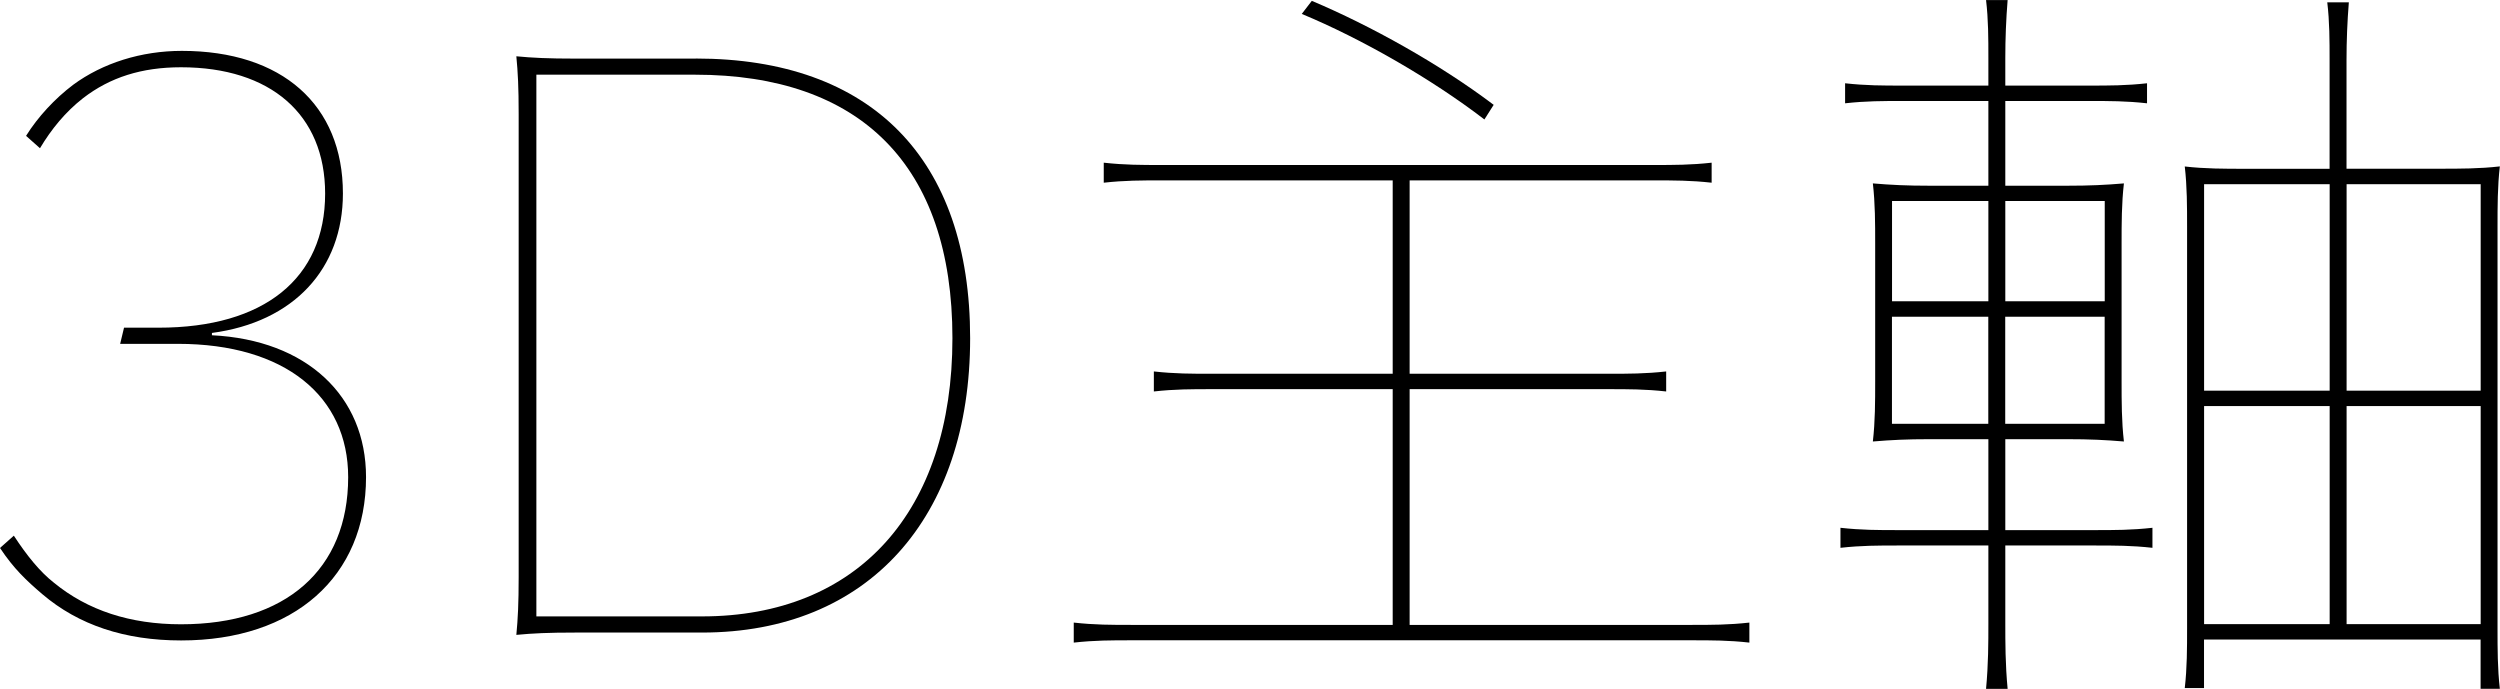
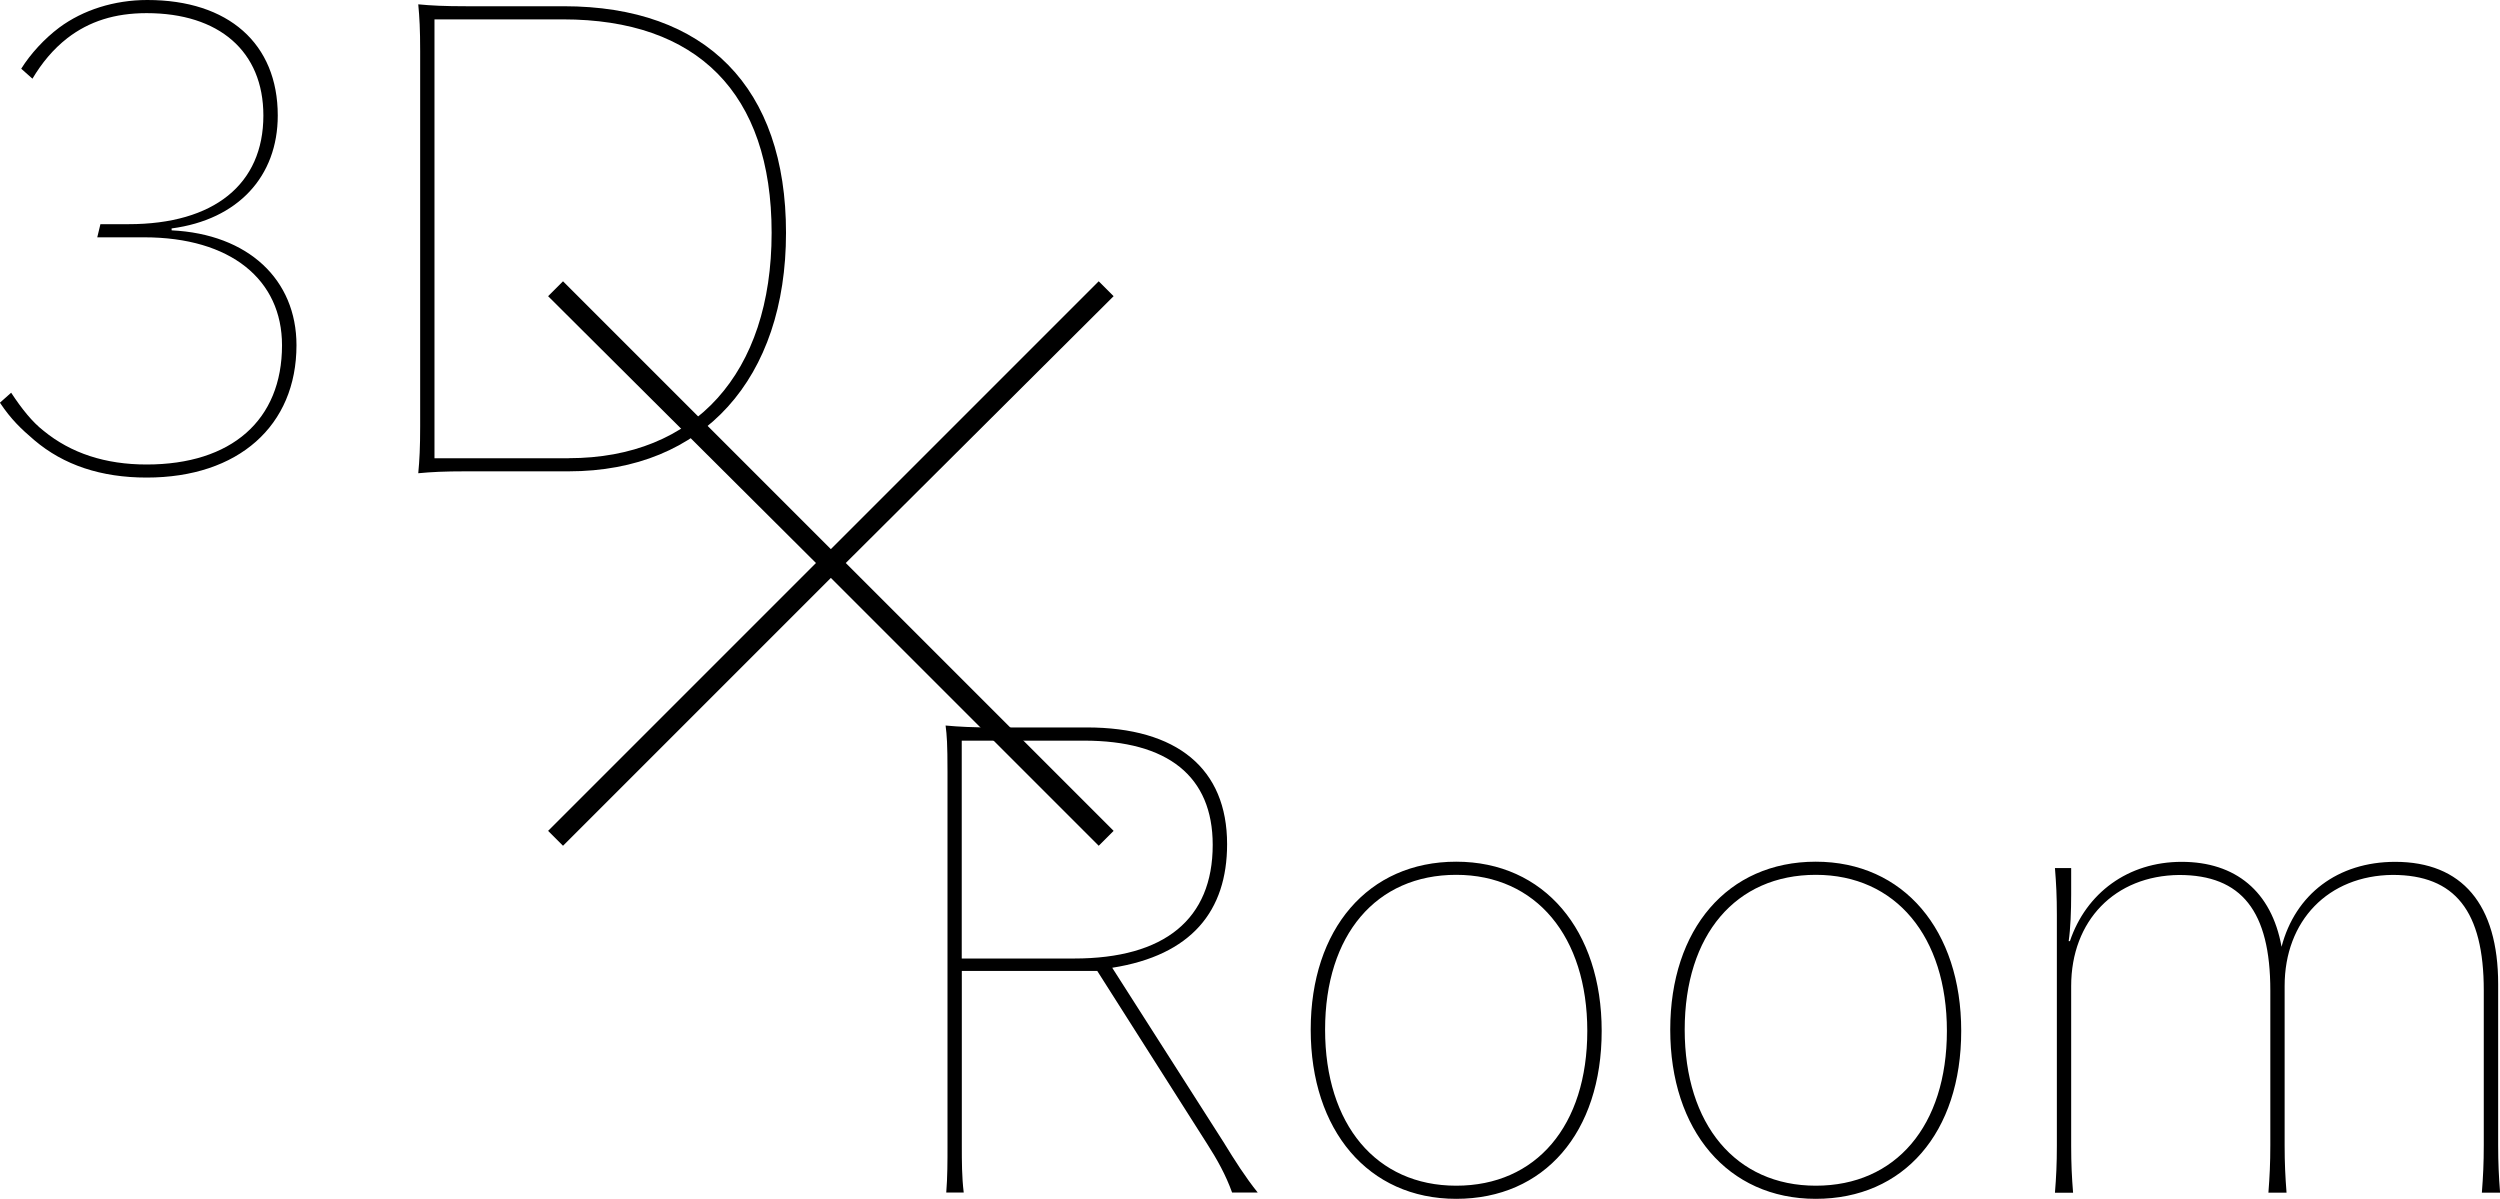
- <svg xmlns="http://www.w3.org/2000/svg" id="_レイヤー_2" data-name="レイヤー 2" viewBox="0 0 323.33 89.09">
+ <svg xmlns="http://www.w3.org/2000/svg" id="_レイヤー_2" data-name="レイヤー 2" viewBox="0 0 340.58 163.32">
  <g id="_レイヤー_1-2" data-name="レイヤー 1">
    <g>
-       <path d="M3.39,17.54c1.49-2.39,3.69-4.78,6.08-6.58,3.79-2.79,8.77-4.38,14.05-4.38,12.96,0,20.83,6.98,20.83,18.44,0,9.77-6.38,16.64-16.94,18.04v.3c12.26.6,19.93,7.87,19.93,18.34,0,12.86-9.27,21.13-23.92,21.13-7.27,0-13.25-1.99-17.94-5.98-2.09-1.79-3.69-3.29-5.48-5.98l1.79-1.59c1.69,2.59,3.39,4.68,5.18,6.08,4.38,3.59,9.87,5.38,16.44,5.38,13.55,0,21.62-7.08,21.62-19.03,0-10.46-8.17-17.24-22.02-17.24h-7.47l.5-2.09h4.48c13.65,0,21.53-6.38,21.53-17.34,0-10.26-7.08-16.34-18.64-16.34-5.08,0-9.17,1.3-12.66,3.99-2.29,1.79-4.09,3.99-5.58,6.48l-1.79-1.59Z" />
-       <path d="M89.99,7.57c22.72,0,35.48,12.96,35.48,36.17s-13.15,38.07-34.68,38.07h-16.34c-3.59,0-5.58.1-7.67.3.2-2.09.3-4.09.3-7.47V14.75c0-3.49-.1-5.38-.3-7.47,2.09.2,4.09.3,7.67.3h15.55ZM90.79,79.72c20.13,0,32.39-13.55,32.39-35.98s-11.96-34.08-33.28-34.08h-20.53v70.06h21.43Z" />
-       <path d="M226.26,83.11c-2.69-.3-4.88-.3-7.47-.3h-72.45c-2.59,0-4.78,0-7.47.3v-2.59c2.69.3,4.88.3,7.47.3h33.78v-30.49h-23.42c-2.59,0-4.78,0-7.47.3v-2.59c2.69.3,4.88.3,7.47.3h23.42v-25.01h-29.9c-2.59,0-4.78,0-7.47.3v-2.59c2.69.3,4.88.3,7.47.3h63.68c2.59,0,4.78,0,7.47-.3v2.59c-2.69-.3-4.88-.3-7.47-.3h-31.59v25.01h25.71c2.59,0,4.78,0,7.47-.3v2.59c-2.69-.3-4.88-.3-7.47-.3h-25.71v30.49h36.47c2.59,0,4.78,0,7.47-.3v2.59ZM191.98,15.45c-6.88-5.28-15.94-10.46-23.62-13.65l1.3-1.69c7.57,3.19,16.54,8.17,23.52,13.45l-1.2,1.89Z" />
-       <path d="M278.38,70.85c-2.69-.3-4.88-.3-7.47-.3h-11.56v10.07c0,2.49,0,5.28.3,8.47h-2.79c.3-3.19.3-5.98.3-8.47v-10.07h-11.66c-2.59,0-4.78,0-7.47.3v-2.59c2.69.3,4.88.3,7.47.3h11.66v-11.76h-7.57c-2.99,0-4.98.1-7.37.3.3-2.59.3-5.18.3-7.77v-17.84c0-2.59,0-5.18-.3-7.77,2.39.2,4.38.3,7.37.3h7.57v-10.96h-11.06c-2.59,0-4.78,0-7.47.3v-2.59c2.69.3,4.88.3,7.47.3h11.06v-3.59c0-2.49,0-4.98-.3-7.47h2.79c-.2,2.49-.3,4.98-.3,7.47v3.59h10.86c2.59,0,4.78,0,7.47-.3v2.59c-2.69-.3-4.88-.3-7.47-.3h-10.86v10.96h7.97c2.99,0,4.98-.1,7.37-.3-.3,2.59-.3,5.18-.3,7.77v17.84c0,2.59,0,5.18.3,7.77-2.39-.2-4.38-.3-7.37-.3h-7.97v11.76h11.56c2.59,0,4.78,0,7.47-.3v2.59ZM244.7,38.96h12.46v-12.96h-12.46v12.96ZM257.15,40.96h-12.46v13.85h12.46v-13.85ZM259.35,38.96h12.86v-12.96h-12.86v12.96ZM272.2,40.96h-12.86v13.85h12.86v-13.85ZM320.83,82.71h-35.78v6.28h-2.49c.3-2.59.3-5.18.3-7.77V29.3c0-2.59,0-5.18-.3-7.77,2.59.3,5.18.3,7.77.3h10.96V7.77c0-2.49,0-4.98-.3-7.47h2.79c-.2,2.49-.3,4.98-.3,7.47v14.05h12.06c2.59,0,5.18,0,7.77-.3-.3,2.59-.3,5.18-.3,7.77v52.02c0,2.59,0,5.18.3,7.77h-2.49v-6.38ZM301.3,23.82h-16.24v26.71h16.24v-26.71ZM285.06,80.72h16.24v-28.2h-16.24v28.2ZM320.83,50.53v-26.71h-17.34v26.71h17.34ZM303.49,80.72h17.34v-28.2h-17.34v28.2Z" />
+       <path d="M2.89,9.36c1.28-2.04,3.15-4.08,5.19-5.61C11.31,1.36,15.56,0,20.07,0c11.06,0,17.77,5.95,17.77,15.73,0,8.33-5.44,14.2-14.46,15.39v.26c10.46.51,17.01,6.72,17.01,15.65,0,10.97-7.91,18.03-20.41,18.03-6.21,0-11.31-1.7-15.31-5.1-1.79-1.53-3.15-2.81-4.68-5.1l1.53-1.36c1.45,2.21,2.89,4,4.42,5.19,3.74,3.06,8.42,4.59,14.03,4.59,11.57,0,18.45-6.04,18.45-16.24,0-8.93-6.97-14.71-18.79-14.71h-6.38l.43-1.79h3.83c11.65,0,18.37-5.44,18.37-14.8,0-8.76-6.04-13.95-15.9-13.95-4.34,0-7.82,1.11-10.8,3.4-1.96,1.53-3.49,3.4-4.76,5.53l-1.53-1.36Z" />
+       <path d="M76.8.85c19.39,0,30.28,11.06,30.28,30.87s-11.23,32.49-29.6,32.49h-13.95c-3.06,0-4.76.09-6.55.26.17-1.79.26-3.49.26-6.38V6.97c0-2.98-.09-4.59-.26-6.38,1.79.17,3.49.26,6.55.26h13.27ZM77.48,62.42c17.18,0,27.64-11.57,27.64-30.7S94.91,2.64,76.71,2.64h-17.52v59.79h18.28Z" />
+       <path d="M166.83,155.83c1.36,2.21,2.81,4.51,4.51,6.63h-3.49c-.85-2.38-2.04-4.51-3.4-6.63l-14.97-23.56h-18.45v23.81c0,2.13,0,4.25.26,6.38h-2.38c.17-2.13.17-4.25.17-6.38v-50.86c0-4-.09-5.02-.26-6.38,1.87.17,3.57.26,6.55.26h12.67c12.33,0,19.13,5.61,19.13,15.9,0,9.1-4.85,15.14-15.65,16.84l15.31,23.98ZM146.33,130.58c12.33,0,18.88-5.36,18.88-15.48,0-9.36-6.12-14.2-17.52-14.2h-16.67v29.68h15.31Z" />
+       <path d="M218.2,140.44c0,13.86-7.82,22.88-19.82,22.88s-19.82-9.35-19.82-23.05,7.82-22.88,19.82-22.88,19.82,9.36,19.82,23.05ZM216.24,140.44c0-12.84-6.97-21.26-17.86-21.26s-17.86,8.16-17.86,21.09,6.97,21.26,17.86,21.26,17.86-8.16,17.86-21.09Z" />
+       <path d="M267.18,140.44c0,13.86-7.82,22.88-19.82,22.88s-19.82-9.35-19.82-23.05,7.82-22.88,19.82-22.88,19.82,9.36,19.82,23.05ZM265.23,140.44c0-12.84-6.97-21.26-17.86-21.26s-17.86,8.16-17.86,21.09,6.97,21.26,17.86,21.26,17.86-8.16,17.86-21.09Z" />
+       <path d="M338.11,162.47c.17-2.21.26-4,.26-6.46v-21.09c0-10.8-3.91-15.73-12.42-15.73-8.76.09-14.71,6.21-14.71,15.14v21.69c0,2.47.09,4.25.26,6.46h-2.47c.17-2.21.26-4,.26-6.46v-21.09c0-10.8-3.91-15.73-12.42-15.73-8.76.09-14.71,6.21-14.71,15.14v21.77c0,2.47.09,4.25.26,6.38h-2.47c.17-2.13.26-3.91.26-6.38v-31.47c0-2.55-.09-4.25-.26-6.38h2.21v3.57c0,2.3-.09,4.68-.34,6.38h.17c2.21-6.55,7.91-10.8,15.22-10.8s12.25,4,13.61,11.57c1.87-7.14,7.65-11.57,15.48-11.57,9.1,0,14.03,5.78,14.03,16.67v21.94c0,2.47.09,4.25.26,6.46h-2.47Z" />
    </g>
+     <path d="M149.68,38.32l2.03,2.03-36.49,36.35,36.49,36.49-2.03,2.03-36.49-36.49-36.49,36.49-2.03-2.03,36.49-36.49-36.49-36.35,2.03-2.03,36.49,36.49,36.49-36.49Z" />
  </g>
</svg>
